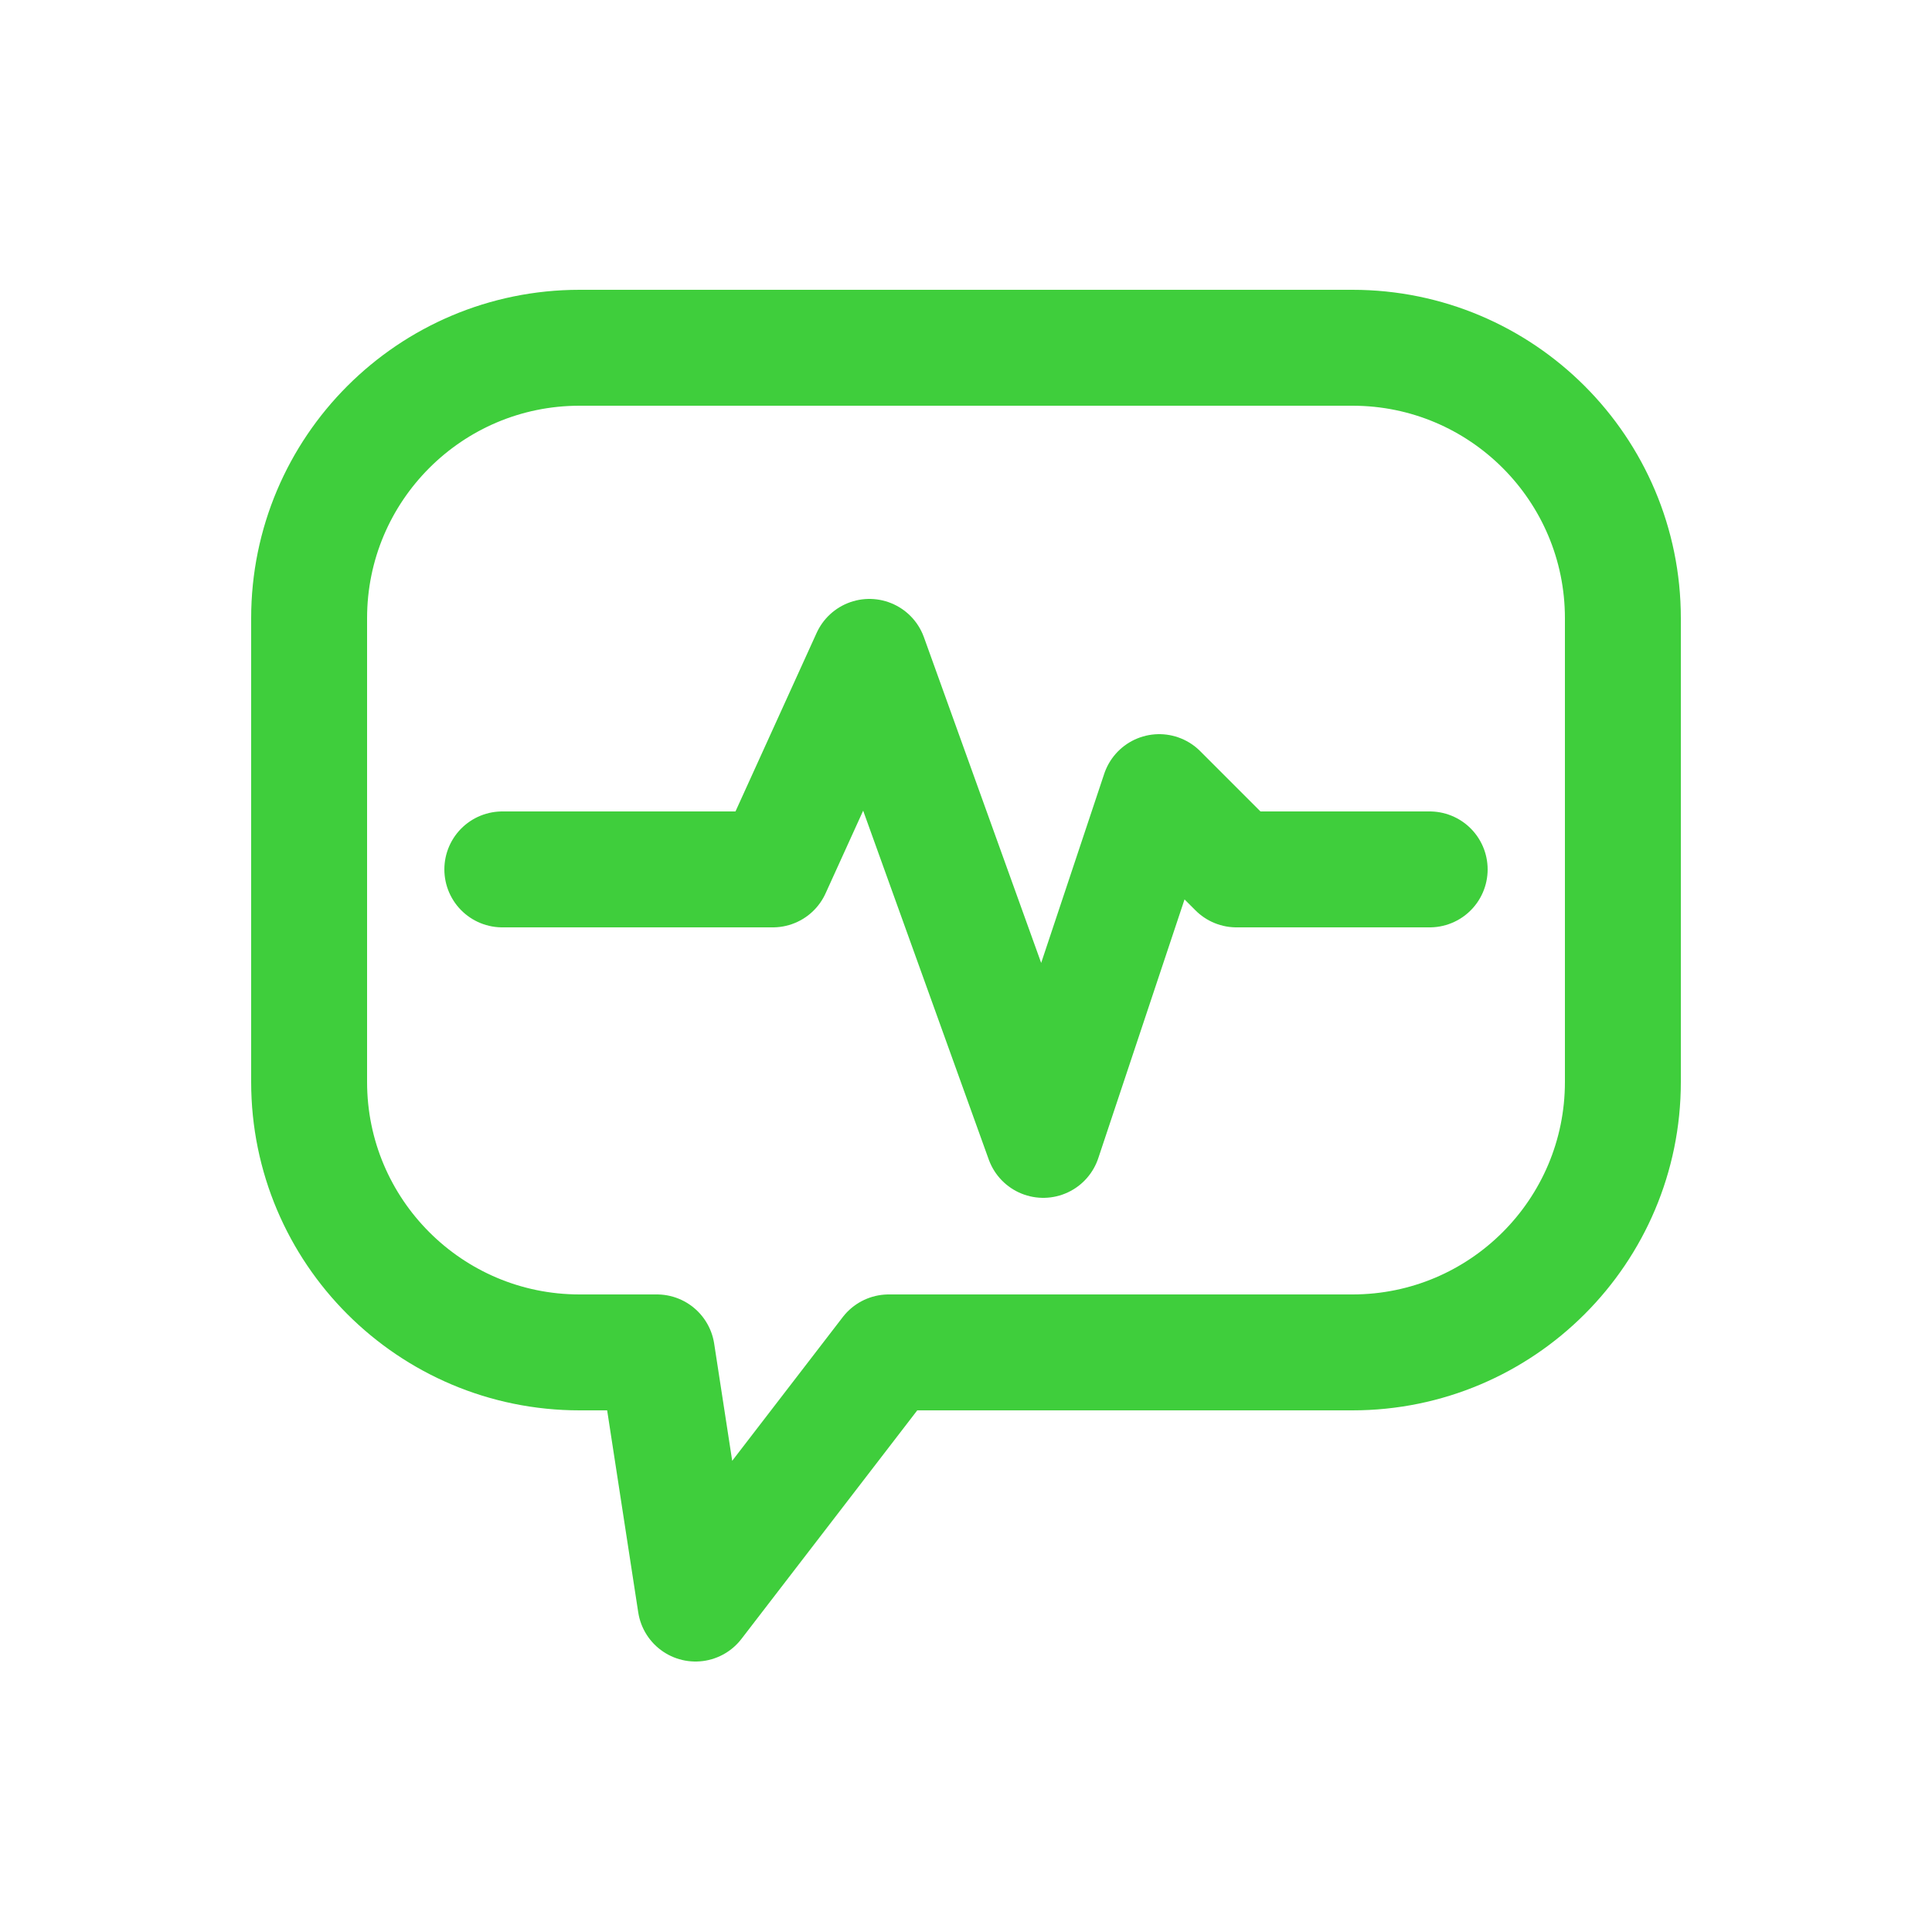
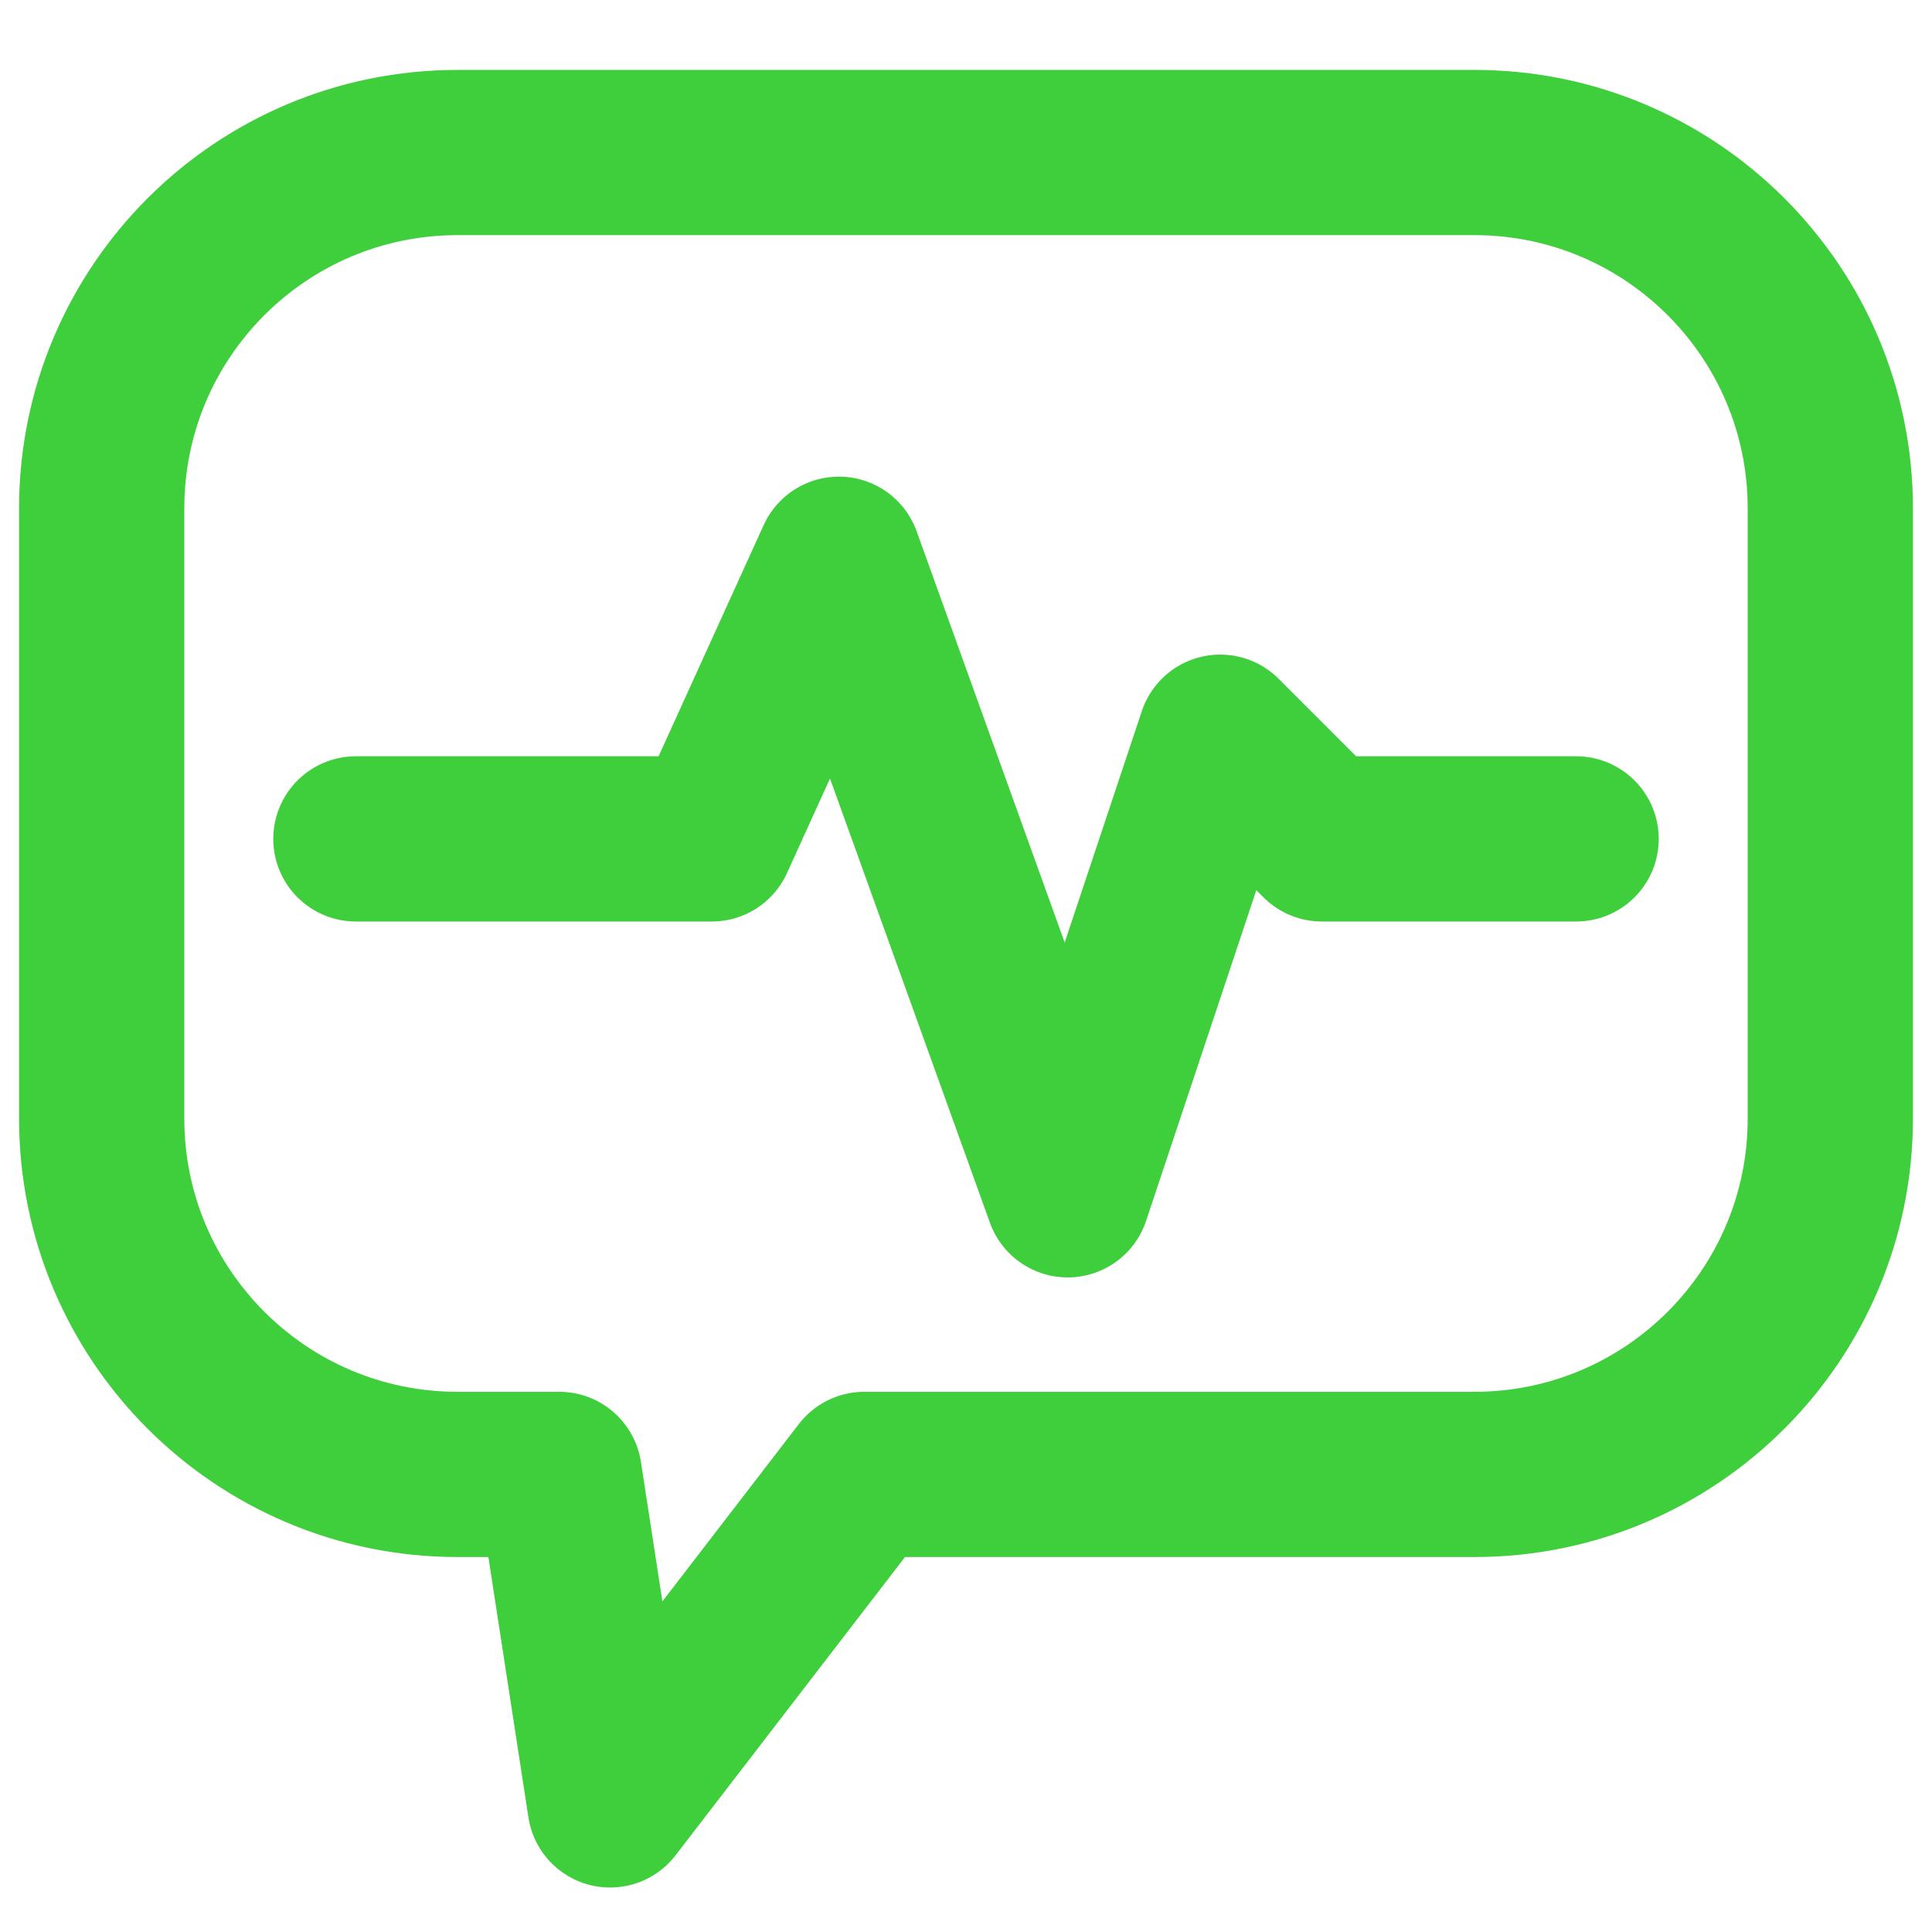
- <svg xmlns="http://www.w3.org/2000/svg" viewBox="0 0 100 100" width="100" height="100" role="img" aria-label="Smart Doctor">
-   <g fill="none" stroke="#3fce3c" stroke-width="6" stroke-linecap="round" stroke-linejoin="round">
+ <svg xmlns="http://www.w3.org/2000/svg" viewBox="12 12 76 76" width="100" height="100" role="img" aria-label="Smart Doctor">
+   <g fill="none" stroke="#3fce3c" stroke-width="6.5" stroke-linecap="round" stroke-linejoin="round">
    <path d="M30,18 H70 a14,14 0 0 1 14,14 V56 a14,14 0 0 1 -14,14 H46 l-10,13 -2,-13 h-4 a14,14 0 0 1 -14,-14 V32 a14,14 0 0 1 14,-14 Z" />
    <path d="M26,45 H40 L45,34 L54,59 L60,41 L64,45 H74" />
  </g>
</svg>
